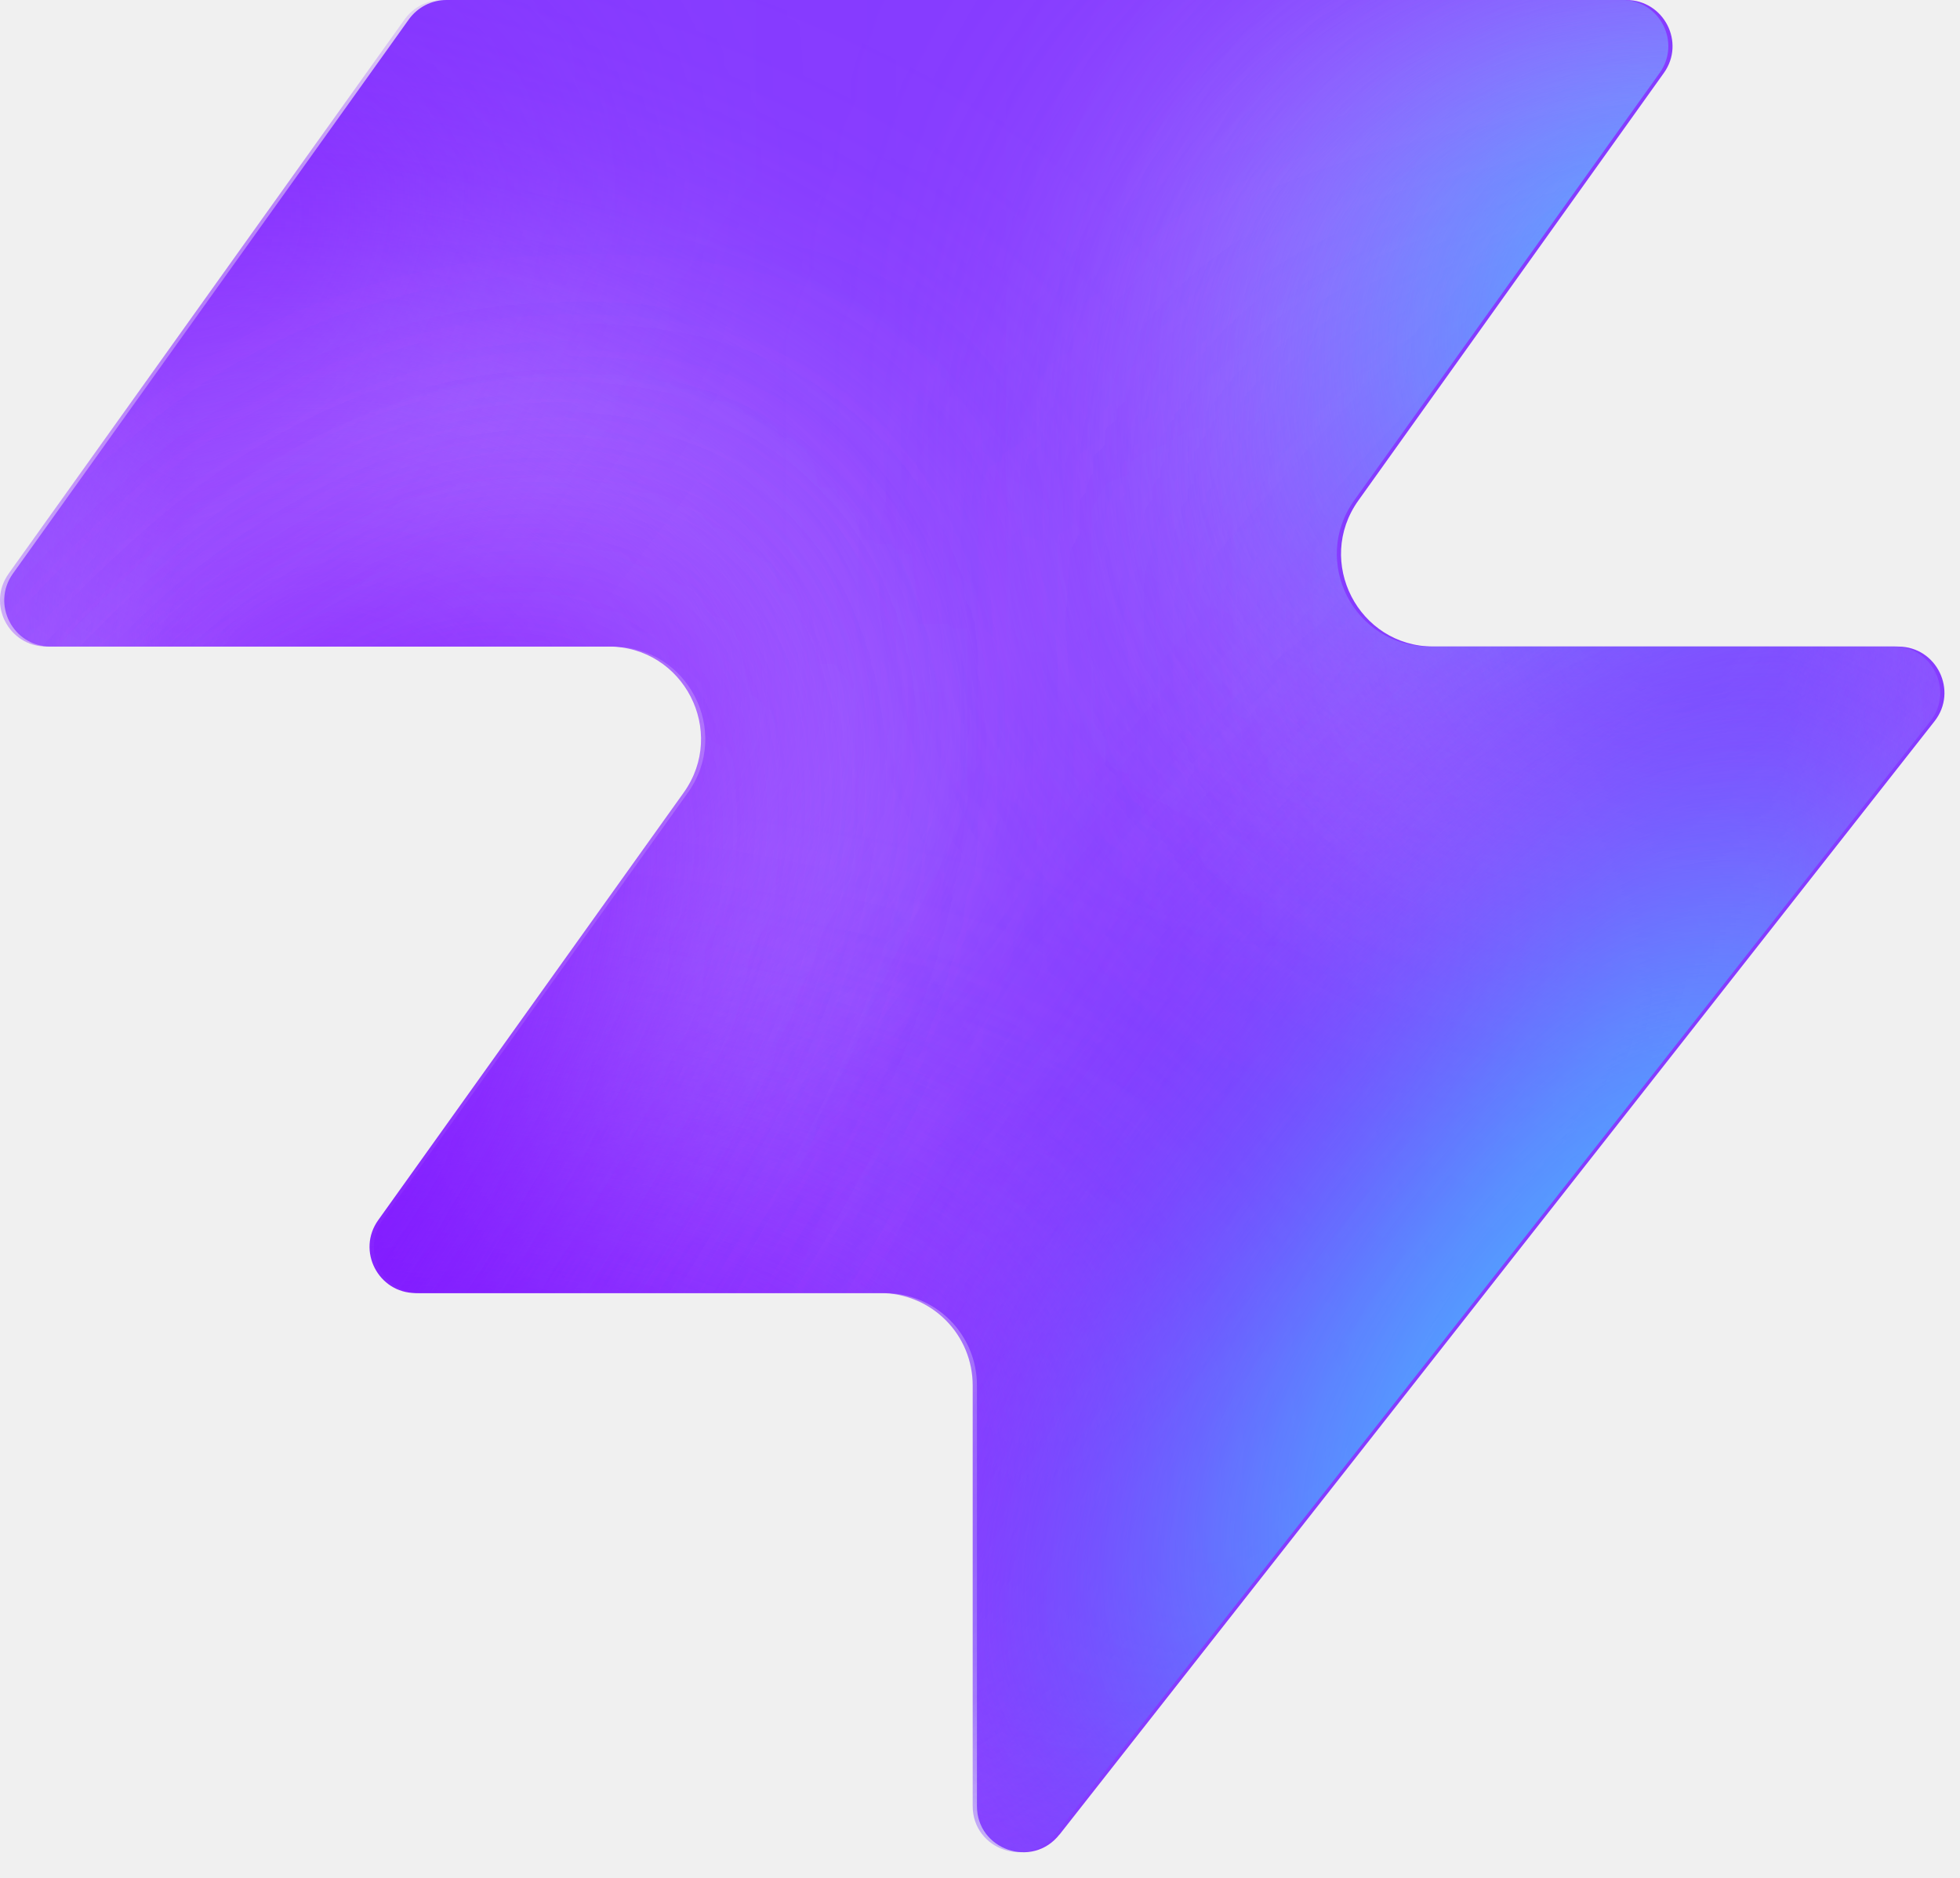
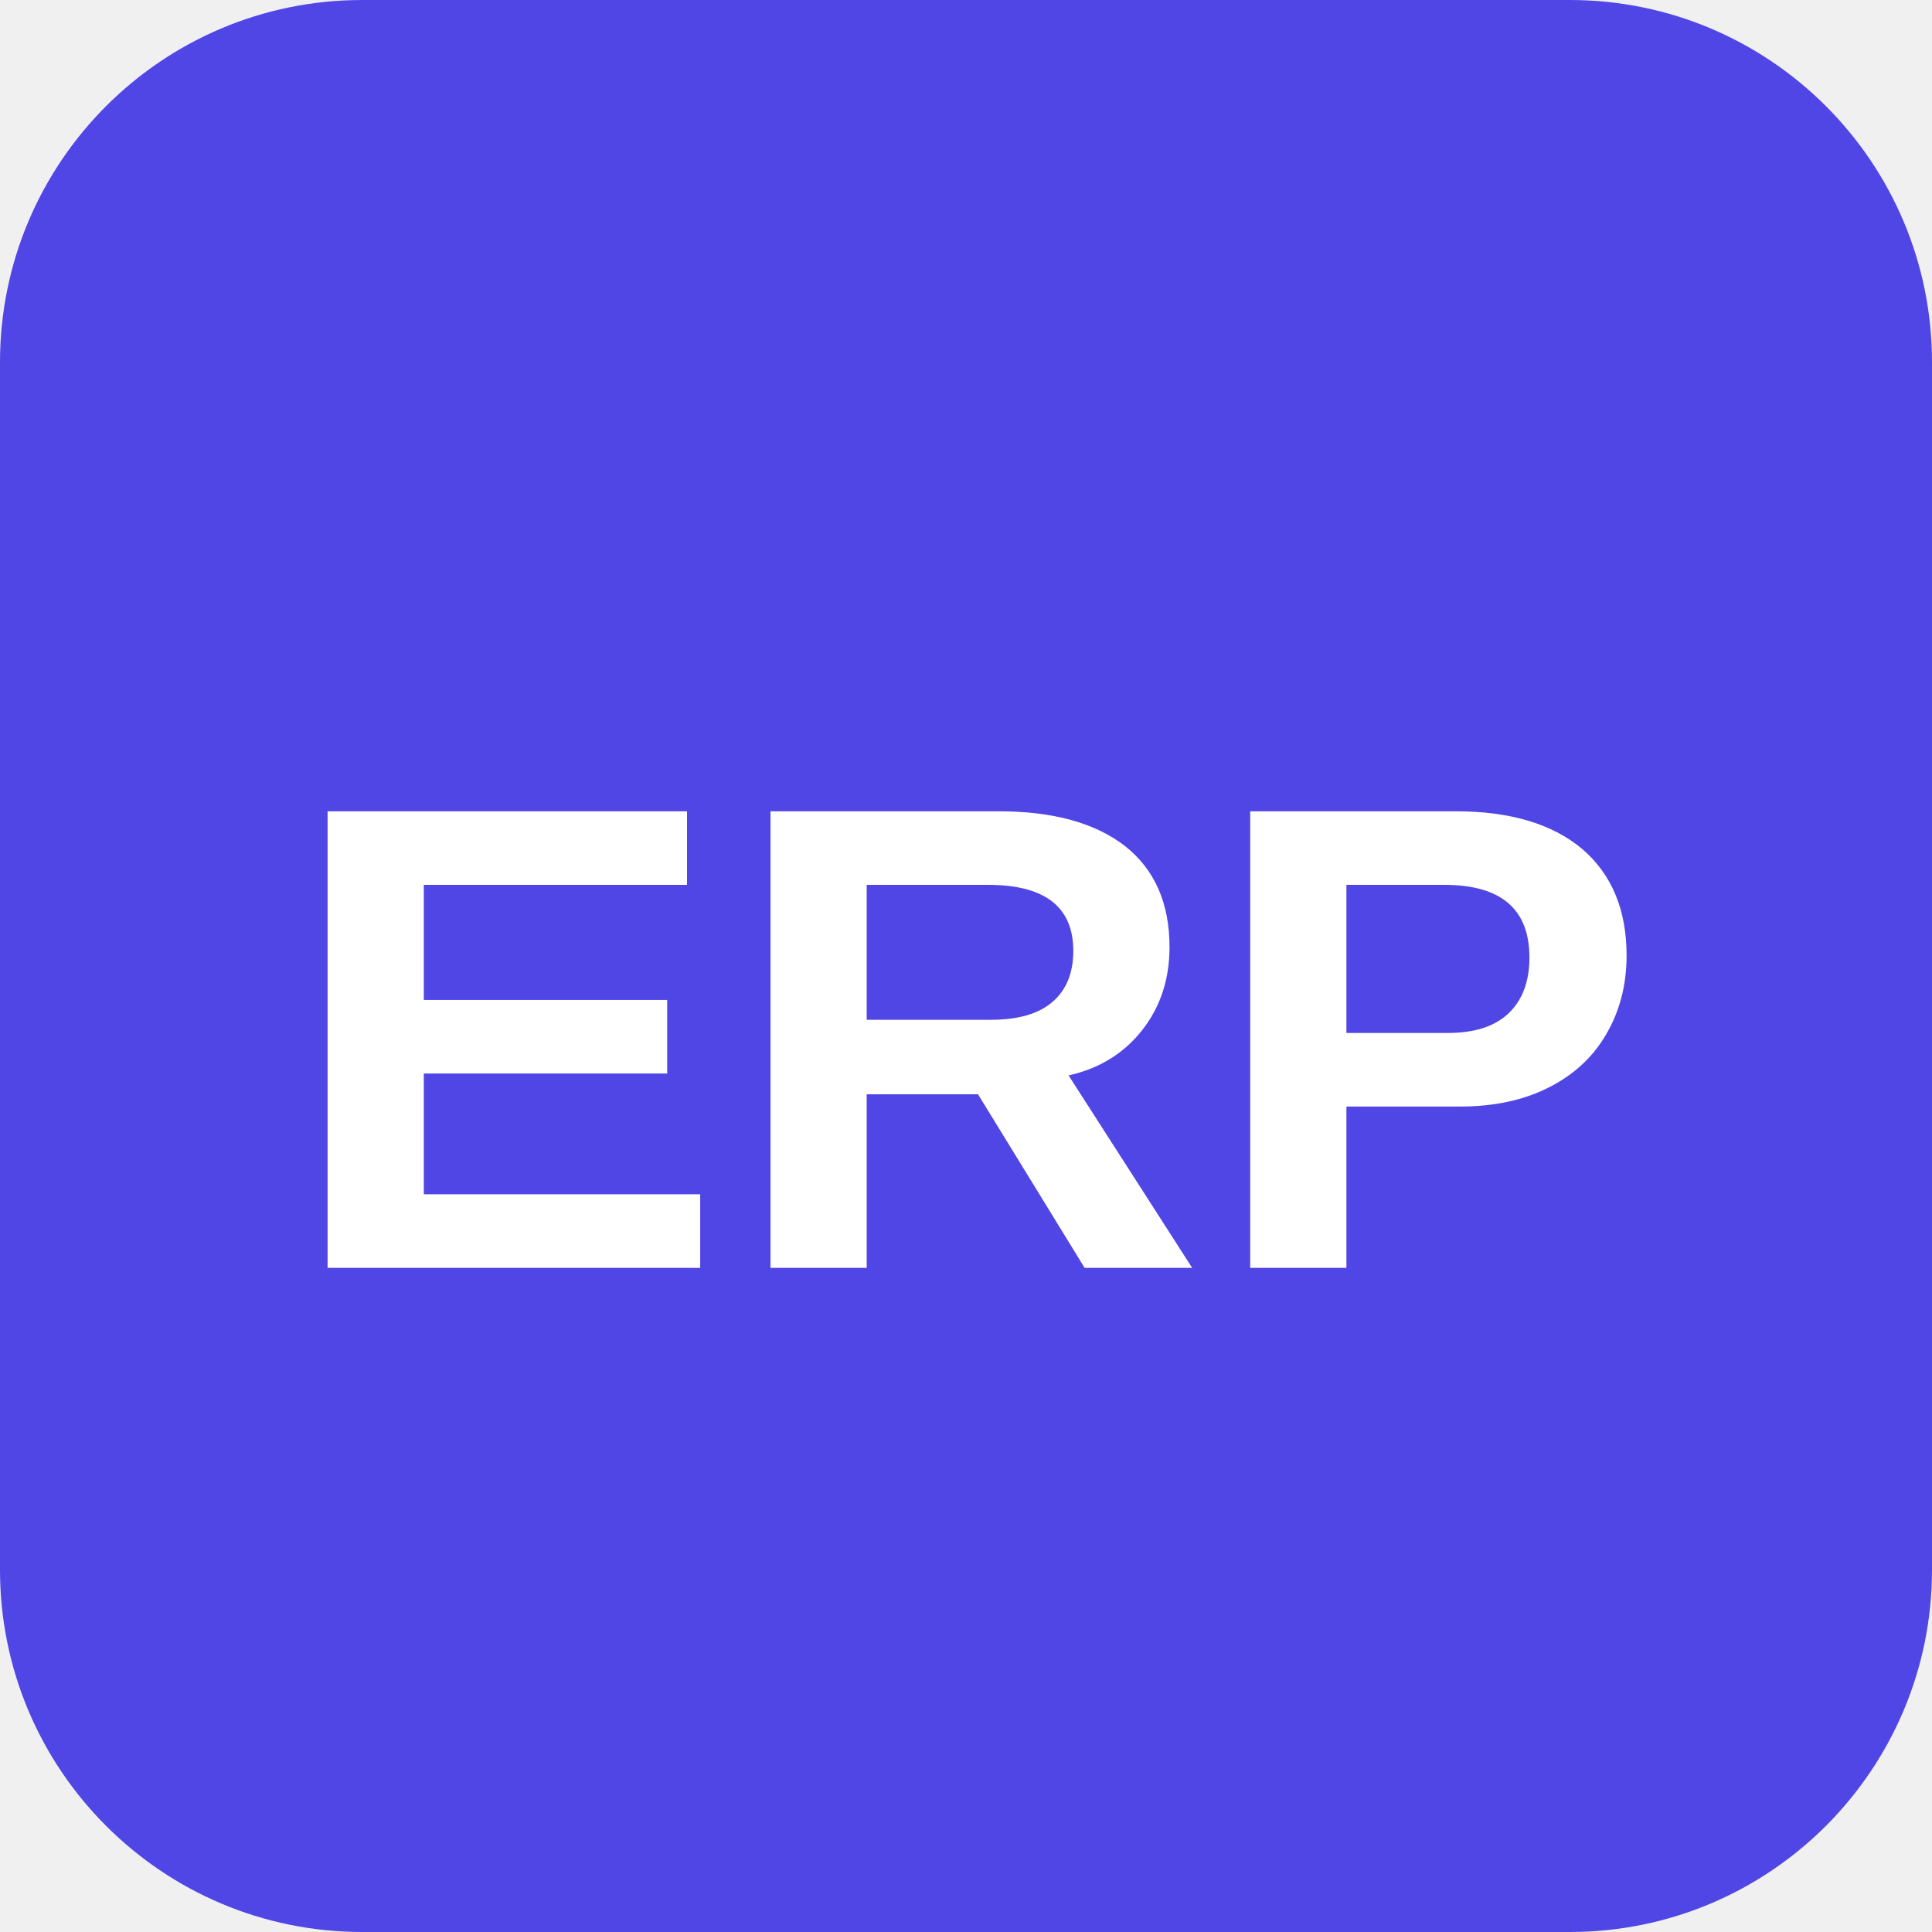
- <svg xmlns="http://www.w3.org/2000/svg" width="48" height="46" fill="none" viewBox="0 0 48 46">
-   <path fill="#863bff" d="M25.946 44.938c-.664.845-2.021.375-2.021-.698V33.937a2.26 2.26 0 0 0-2.262-2.262H10.287c-.92 0-1.456-1.04-.92-1.788l7.48-10.471c1.07-1.497 0-3.578-1.842-3.578H1.237c-.92 0-1.456-1.04-.92-1.788L10.013.474c.214-.297.556-.474.92-.474h28.894c.92 0 1.456 1.04.92 1.788l-7.48 10.471c-1.07 1.498 0 3.579 1.842 3.579h11.377c.943 0 1.473 1.088.89 1.83L25.947 44.94z" style="fill:#863bff;fill:color(display-p3 .525 .23 1);fill-opacity:1" />
-   <mask id="a" width="48" height="46" x="0" y="0" maskUnits="userSpaceOnUse" style="mask-type:alpha">
-     <path fill="#000" d="M25.842 44.938c-.664.844-2.021.375-2.021-.698V33.937a2.26 2.26 0 0 0-2.262-2.262H10.183c-.92 0-1.456-1.04-.92-1.788l7.48-10.471c1.07-1.498 0-3.579-1.842-3.579H1.133c-.92 0-1.456-1.04-.92-1.787L9.91.473c.214-.297.556-.474.92-.474h28.894c.92 0 1.456 1.04.92 1.788l-7.48 10.471c-1.07 1.498 0 3.578 1.842 3.578h11.377c.943 0 1.473 1.088.89 1.832L25.843 44.94z" style="fill:#000;fill-opacity:1" />
-   </mask>
-   <g mask="url(#a)">
-     <g filter="url(#b)">
-       <ellipse cx="5.508" cy="14.704" fill="#ede6ff" rx="5.508" ry="14.704" style="fill:#ede6ff;fill:color(display-p3 .927 .903 1);fill-opacity:1" transform="matrix(.00324 1 1 -.00324 -4.47 31.516)" />
-     </g>
-     <g filter="url(#c)">
-       <ellipse cx="10.399" cy="29.851" fill="#ede6ff" rx="10.399" ry="29.851" style="fill:#ede6ff;fill:color(display-p3 .927 .903 1);fill-opacity:1" transform="matrix(.00324 1 1 -.00324 -39.328 7.883)" />
-     </g>
-     <g filter="url(#d)">
-       <ellipse cx="5.508" cy="30.487" fill="#7e14ff" rx="5.508" ry="30.487" style="fill:#7e14ff;fill:color(display-p3 .492 .077 1);fill-opacity:1" transform="rotate(89.814 -25.913 -14.639)scale(1 -1)" />
-     </g>
-     <g filter="url(#e)">
-       <ellipse cx="5.508" cy="30.599" fill="#7e14ff" rx="5.508" ry="30.599" style="fill:#7e14ff;fill:color(display-p3 .492 .077 1);fill-opacity:1" transform="rotate(89.814 -32.644 -3.334)scale(1 -1)" />
-     </g>
-     <g filter="url(#f)">
-       <ellipse cx="5.508" cy="30.599" fill="#7e14ff" rx="5.508" ry="30.599" style="fill:#7e14ff;fill:color(display-p3 .492 .077 1);fill-opacity:1" transform="matrix(.00324 1 1 -.00324 -34.34 30.47)" />
-     </g>
-     <g filter="url(#g)">
-       <ellipse cx="14.072" cy="22.078" fill="#ede6ff" rx="14.072" ry="22.078" style="fill:#ede6ff;fill:color(display-p3 .927 .903 1);fill-opacity:1" transform="rotate(93.35 24.506 48.493)scale(-1 1)" />
-     </g>
-     <g filter="url(#h)">
-       <ellipse cx="3.47" cy="21.501" fill="#7e14ff" rx="3.47" ry="21.501" style="fill:#7e14ff;fill:color(display-p3 .492 .077 1);fill-opacity:1" transform="rotate(89.009 28.708 47.59)scale(-1 1)" />
-     </g>
-     <g filter="url(#i)">
-       <ellipse cx="3.47" cy="21.501" fill="#7e14ff" rx="3.47" ry="21.501" style="fill:#7e14ff;fill:color(display-p3 .492 .077 1);fill-opacity:1" transform="rotate(89.009 28.708 47.59)scale(-1 1)" />
-     </g>
-     <g filter="url(#j)">
-       <ellipse cx=".387" cy="8.972" fill="#7e14ff" rx="4.407" ry="29.108" style="fill:#7e14ff;fill:color(display-p3 .492 .077 1);fill-opacity:1" transform="rotate(39.51 .387 8.972)" />
-     </g>
-     <g filter="url(#k)">
-       <ellipse cx="47.523" cy="-6.092" fill="#7e14ff" rx="4.407" ry="29.108" style="fill:#7e14ff;fill:color(display-p3 .492 .077 1);fill-opacity:1" transform="rotate(37.892 47.523 -6.092)" />
-     </g>
-     <g filter="url(#l)">
-       <ellipse cx="41.412" cy="6.333" fill="#47bfff" rx="5.971" ry="9.665" style="fill:#47bfff;fill:color(display-p3 .28 .748 1);fill-opacity:1" transform="rotate(37.892 41.412 6.333)" />
-     </g>
-     <g filter="url(#m)">
-       <ellipse cx="-1.879" cy="38.332" fill="#7e14ff" rx="4.407" ry="29.108" style="fill:#7e14ff;fill:color(display-p3 .492 .077 1);fill-opacity:1" transform="rotate(37.892 -1.88 38.332)" />
-     </g>
-     <g filter="url(#n)">
-       <ellipse cx="-1.879" cy="38.332" fill="#7e14ff" rx="4.407" ry="29.108" style="fill:#7e14ff;fill:color(display-p3 .492 .077 1);fill-opacity:1" transform="rotate(37.892 -1.88 38.332)" />
-     </g>
-     <g filter="url(#o)">
-       <ellipse cx="35.651" cy="29.907" fill="#7e14ff" rx="4.407" ry="29.108" style="fill:#7e14ff;fill:color(display-p3 .492 .077 1);fill-opacity:1" transform="rotate(37.892 35.651 29.907)" />
-     </g>
-     <g filter="url(#p)">
-       <ellipse cx="38.418" cy="32.4" fill="#47bfff" rx="5.971" ry="15.297" style="fill:#47bfff;fill:color(display-p3 .28 .748 1);fill-opacity:1" transform="rotate(37.892 38.418 32.4)" />
-     </g>
-   </g>
-   <defs>
-     <filter id="b" width="60.045" height="41.654" x="-19.77" y="16.149" color-interpolation-filters="sRGB" filterUnits="userSpaceOnUse">
-       <feFlood flood-opacity="0" result="BackgroundImageFix" />
-       <feBlend in="SourceGraphic" in2="BackgroundImageFix" result="shape" />
-       <feGaussianBlur result="effect1_foregroundBlur_2002_17158" stdDeviation="7.659" />
-     </filter>
-     <filter id="c" width="90.34" height="51.437" x="-54.613" y="-7.533" color-interpolation-filters="sRGB" filterUnits="userSpaceOnUse">
-       <feFlood flood-opacity="0" result="BackgroundImageFix" />
-       <feBlend in="SourceGraphic" in2="BackgroundImageFix" result="shape" />
-       <feGaussianBlur result="effect1_foregroundBlur_2002_17158" stdDeviation="7.659" />
-     </filter>
-     <filter id="d" width="79.355" height="29.4" x="-49.64" y="2.03" color-interpolation-filters="sRGB" filterUnits="userSpaceOnUse">
-       <feFlood flood-opacity="0" result="BackgroundImageFix" />
-       <feBlend in="SourceGraphic" in2="BackgroundImageFix" result="shape" />
-       <feGaussianBlur result="effect1_foregroundBlur_2002_17158" stdDeviation="4.596" />
-     </filter>
-     <filter id="e" width="79.579" height="29.4" x="-45.045" y="20.029" color-interpolation-filters="sRGB" filterUnits="userSpaceOnUse">
-       <feFlood flood-opacity="0" result="BackgroundImageFix" />
-       <feBlend in="SourceGraphic" in2="BackgroundImageFix" result="shape" />
-       <feGaussianBlur result="effect1_foregroundBlur_2002_17158" stdDeviation="4.596" />
-     </filter>
-     <filter id="f" width="79.579" height="29.4" x="-43.513" y="21.178" color-interpolation-filters="sRGB" filterUnits="userSpaceOnUse">
-       <feFlood flood-opacity="0" result="BackgroundImageFix" />
-       <feBlend in="SourceGraphic" in2="BackgroundImageFix" result="shape" />
-       <feGaussianBlur result="effect1_foregroundBlur_2002_17158" stdDeviation="4.596" />
-     </filter>
-     <filter id="g" width="74.749" height="58.852" x="15.756" y="-17.901" color-interpolation-filters="sRGB" filterUnits="userSpaceOnUse">
-       <feFlood flood-opacity="0" result="BackgroundImageFix" />
-       <feBlend in="SourceGraphic" in2="BackgroundImageFix" result="shape" />
-       <feGaussianBlur result="effect1_foregroundBlur_2002_17158" stdDeviation="7.659" />
-     </filter>
-     <filter id="h" width="61.377" height="25.362" x="23.548" y="2.284" color-interpolation-filters="sRGB" filterUnits="userSpaceOnUse">
-       <feFlood flood-opacity="0" result="BackgroundImageFix" />
-       <feBlend in="SourceGraphic" in2="BackgroundImageFix" result="shape" />
-       <feGaussianBlur result="effect1_foregroundBlur_2002_17158" stdDeviation="4.596" />
-     </filter>
-     <filter id="i" width="61.377" height="25.362" x="23.548" y="2.284" color-interpolation-filters="sRGB" filterUnits="userSpaceOnUse">
-       <feFlood flood-opacity="0" result="BackgroundImageFix" />
-       <feBlend in="SourceGraphic" in2="BackgroundImageFix" result="shape" />
-       <feGaussianBlur result="effect1_foregroundBlur_2002_17158" stdDeviation="4.596" />
-     </filter>
-     <filter id="j" width="56.045" height="63.649" x="-27.636" y="-22.853" color-interpolation-filters="sRGB" filterUnits="userSpaceOnUse">
-       <feFlood flood-opacity="0" result="BackgroundImageFix" />
-       <feBlend in="SourceGraphic" in2="BackgroundImageFix" result="shape" />
-       <feGaussianBlur result="effect1_foregroundBlur_2002_17158" stdDeviation="4.596" />
-     </filter>
-     <filter id="k" width="54.814" height="64.646" x="20.116" y="-38.415" color-interpolation-filters="sRGB" filterUnits="userSpaceOnUse">
-       <feFlood flood-opacity="0" result="BackgroundImageFix" />
-       <feBlend in="SourceGraphic" in2="BackgroundImageFix" result="shape" />
-       <feGaussianBlur result="effect1_foregroundBlur_2002_17158" stdDeviation="4.596" />
-     </filter>
-     <filter id="l" width="33.541" height="35.313" x="24.641" y="-11.323" color-interpolation-filters="sRGB" filterUnits="userSpaceOnUse">
-       <feFlood flood-opacity="0" result="BackgroundImageFix" />
-       <feBlend in="SourceGraphic" in2="BackgroundImageFix" result="shape" />
-       <feGaussianBlur result="effect1_foregroundBlur_2002_17158" stdDeviation="4.596" />
-     </filter>
-     <filter id="m" width="54.814" height="64.646" x="-29.286" y="6.009" color-interpolation-filters="sRGB" filterUnits="userSpaceOnUse">
-       <feFlood flood-opacity="0" result="BackgroundImageFix" />
-       <feBlend in="SourceGraphic" in2="BackgroundImageFix" result="shape" />
-       <feGaussianBlur result="effect1_foregroundBlur_2002_17158" stdDeviation="4.596" />
-     </filter>
-     <filter id="n" width="54.814" height="64.646" x="-29.286" y="6.009" color-interpolation-filters="sRGB" filterUnits="userSpaceOnUse">
-       <feFlood flood-opacity="0" result="BackgroundImageFix" />
-       <feBlend in="SourceGraphic" in2="BackgroundImageFix" result="shape" />
-       <feGaussianBlur result="effect1_foregroundBlur_2002_17158" stdDeviation="4.596" />
-     </filter>
-     <filter id="o" width="54.814" height="64.646" x="8.244" y="-2.416" color-interpolation-filters="sRGB" filterUnits="userSpaceOnUse">
-       <feFlood flood-opacity="0" result="BackgroundImageFix" />
-       <feBlend in="SourceGraphic" in2="BackgroundImageFix" result="shape" />
-       <feGaussianBlur result="effect1_foregroundBlur_2002_17158" stdDeviation="4.596" />
-     </filter>
-     <filter id="p" width="39.409" height="43.623" x="18.713" y="10.588" color-interpolation-filters="sRGB" filterUnits="userSpaceOnUse">
-       <feFlood flood-opacity="0" result="BackgroundImageFix" />
-       <feBlend in="SourceGraphic" in2="BackgroundImageFix" result="shape" />
-       <feGaussianBlur result="effect1_foregroundBlur_2002_17158" stdDeviation="4.596" />
-     </filter>
-   </defs>
+ <svg xmlns="http://www.w3.org/2000/svg" viewBox="0 0 32 32">
+   <rect width="32" height="32" rx="6" fill="#4F46E5" />
+   <text x="16" y="21" font-family="Arial, sans-serif" font-size="11" font-weight="700" fill="#fff" text-anchor="middle">ERP</text>
</svg>
